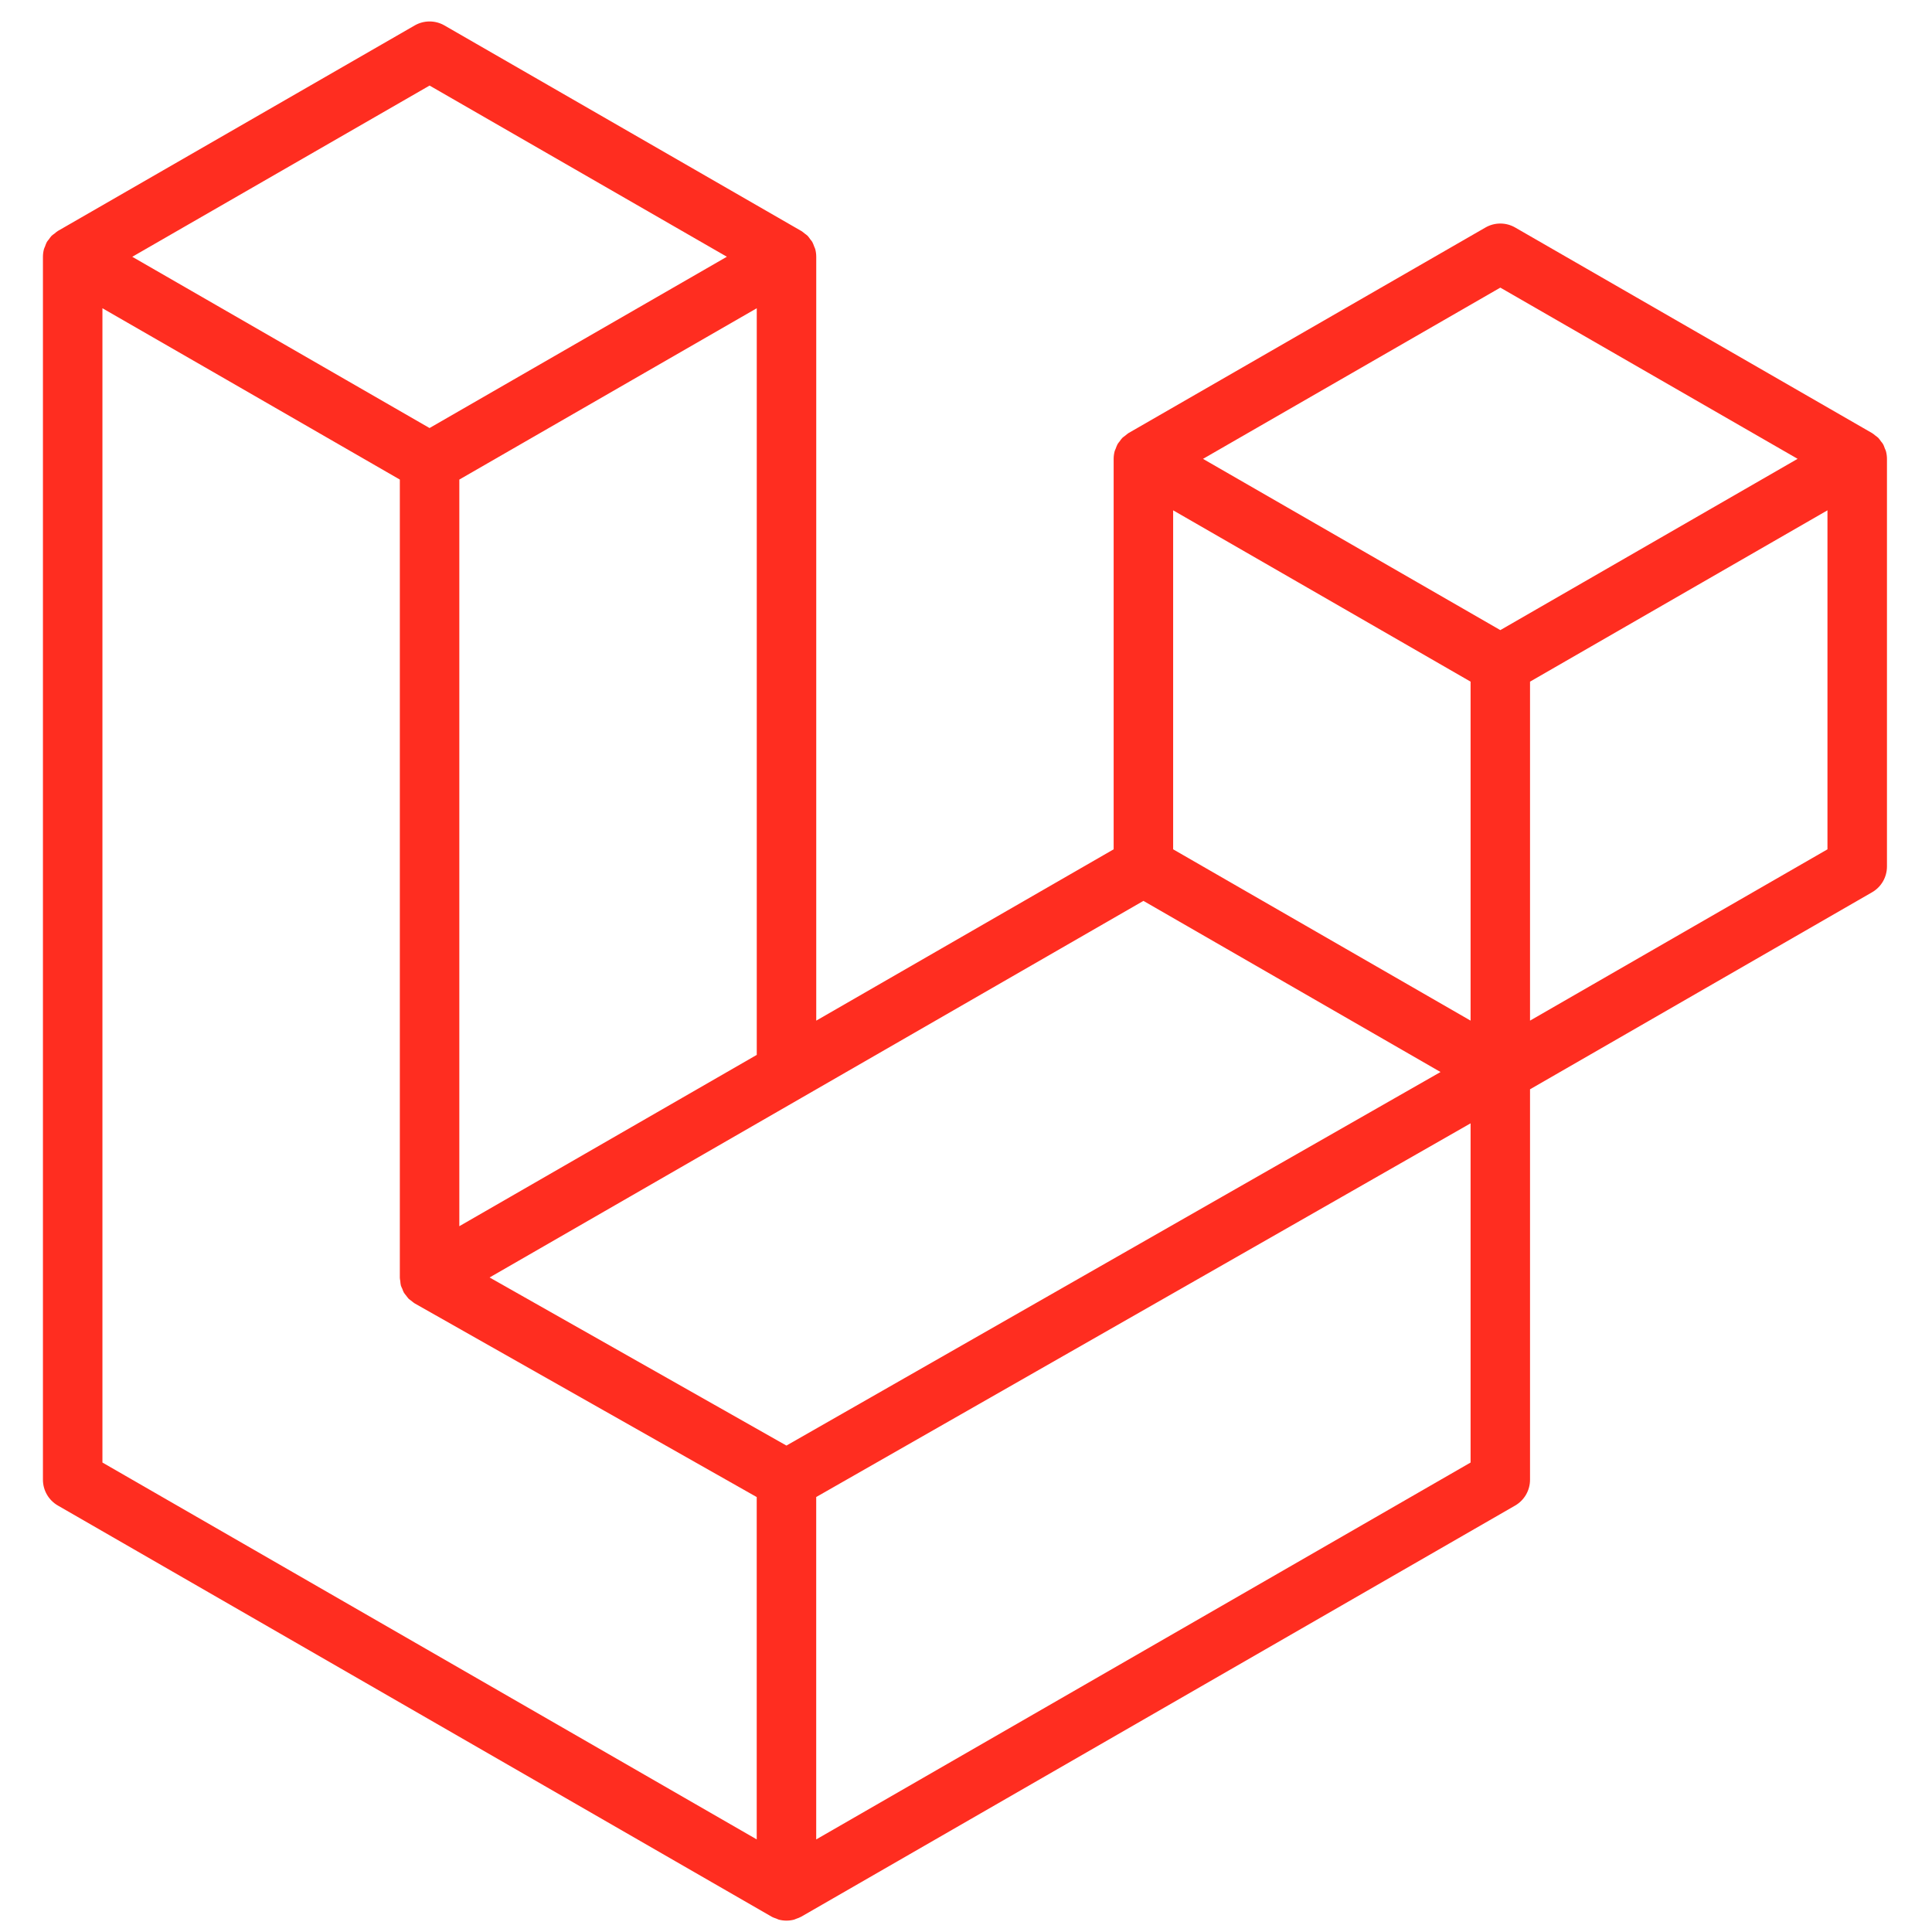
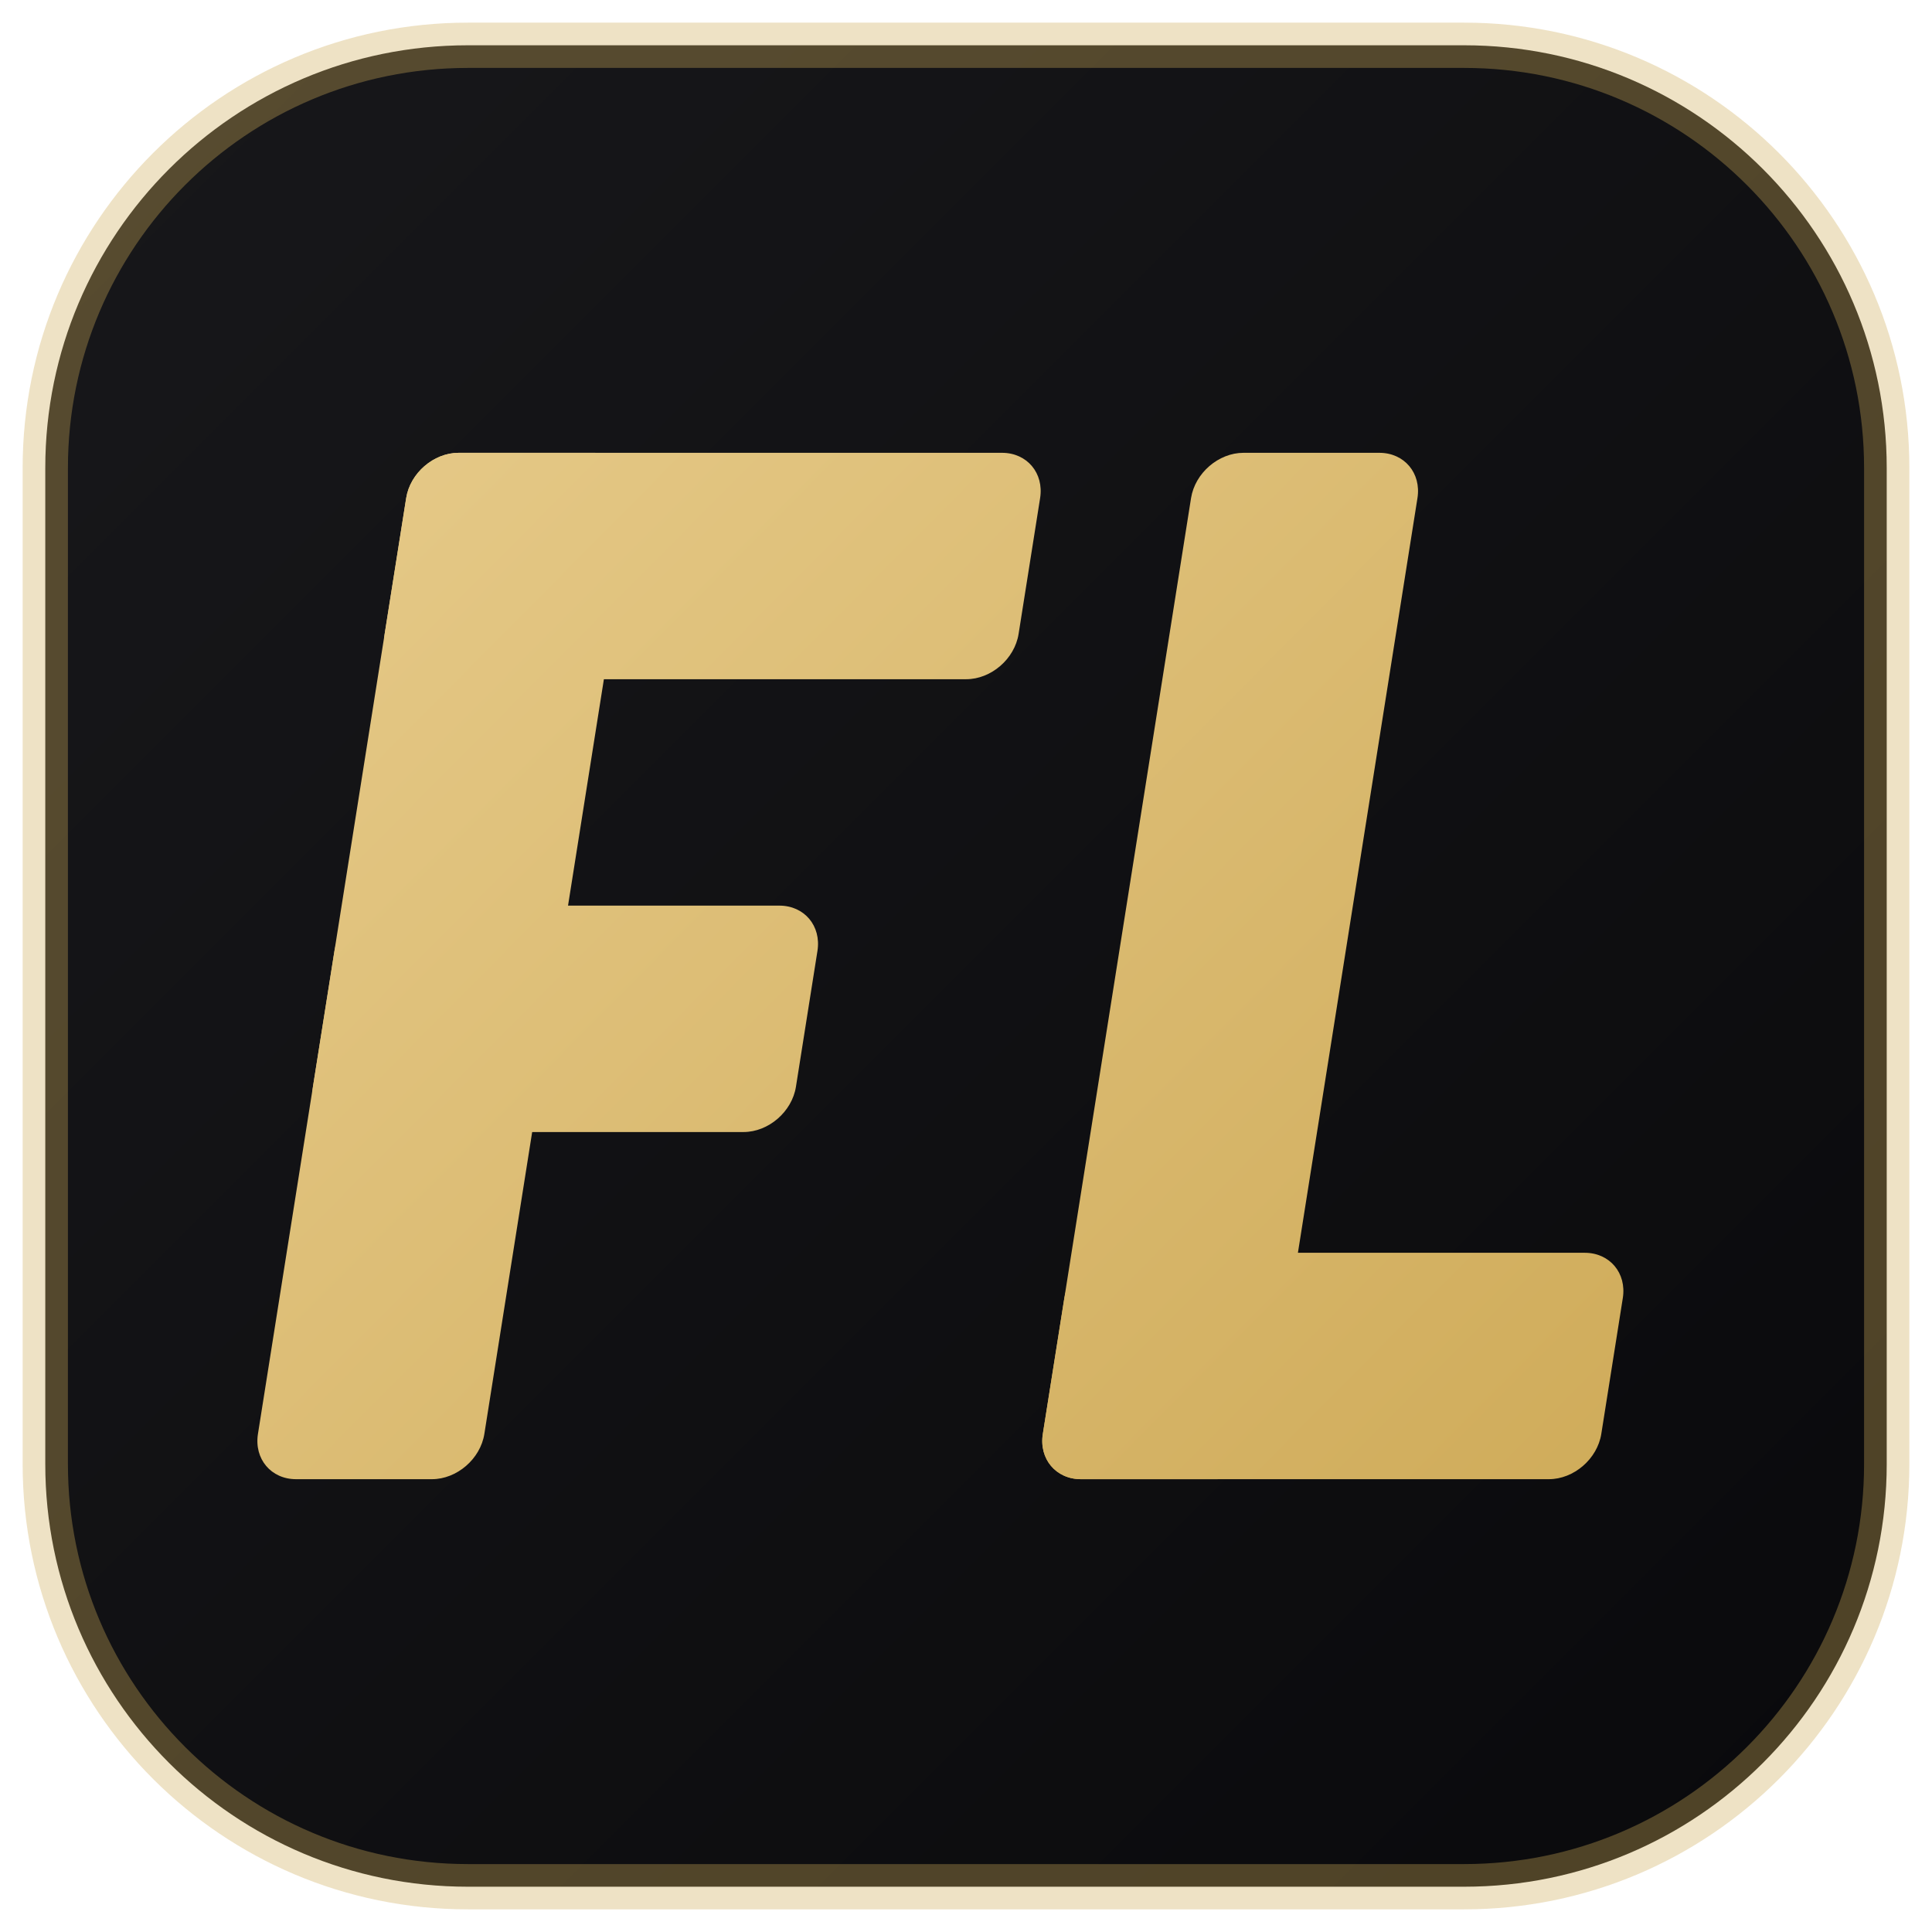
- <svg xmlns="http://www.w3.org/2000/svg" width="166" height="166" viewBox="0 0 166 166" fill="none">
-   <path fill-rule="evenodd" clip-rule="evenodd" d="M162.041 38.759C162.099 38.977 162.129 39.201 162.13 39.426V74.452C162.13 74.902 162.011 75.344 161.786 75.733C161.561 76.122 161.237 76.444 160.847 76.668L131.462 93.594V127.141C131.462 128.054 130.977 128.897 130.186 129.357L68.847 164.683C68.707 164.763 68.554 164.814 68.401 164.868C68.343 164.887 68.289 164.922 68.228 164.938C67.8 165.051 67.349 165.051 66.92 164.938C66.85 164.919 66.786 164.881 66.719 164.855C66.579 164.804 66.432 164.76 66.298 164.683L4.972 129.357C4.583 129.133 4.259 128.81 4.034 128.421C3.808 128.032 3.69 127.591 3.689 127.141L3.689 22.063C3.689 21.834 3.721 21.61 3.779 21.393C3.798 21.32 3.843 21.253 3.868 21.179C3.916 21.045 3.961 20.908 4.031 20.783C4.079 20.7 4.149 20.633 4.206 20.557C4.28 20.454 4.347 20.349 4.433 20.26C4.506 20.186 4.602 20.132 4.685 20.068C4.778 19.992 4.861 19.909 4.966 19.848L35.633 2.185C36.022 1.961 36.462 1.844 36.91 1.844C37.358 1.844 37.798 1.961 38.186 2.185L68.851 19.848H68.857C68.959 19.912 69.045 19.992 69.138 20.065C69.221 20.129 69.313 20.186 69.387 20.257C69.476 20.349 69.54 20.454 69.616 20.557C69.671 20.633 69.744 20.7 69.789 20.783C69.862 20.911 69.904 21.045 69.955 21.179C69.98 21.253 70.025 21.32 70.044 21.396C70.103 21.614 70.133 21.838 70.133 22.063V87.694L95.686 72.974V39.423C95.686 39.2 95.718 38.973 95.775 38.759C95.798 38.683 95.839 38.615 95.865 38.542C95.916 38.408 95.96 38.271 96.031 38.146C96.079 38.063 96.149 37.996 96.203 37.92C96.279 37.818 96.343 37.712 96.433 37.623C96.506 37.549 96.599 37.495 96.681 37.431C96.777 37.355 96.86 37.272 96.962 37.211L127.633 19.548C128.021 19.324 128.461 19.206 128.91 19.206C129.358 19.206 129.798 19.324 130.186 19.548L160.85 37.211C160.959 37.275 161.042 37.355 161.137 37.428C161.217 37.492 161.31 37.549 161.383 37.62C161.473 37.712 161.536 37.818 161.613 37.92C161.67 37.996 161.741 38.063 161.785 38.146C161.859 38.271 161.9 38.408 161.951 38.542C161.98 38.615 162.021 38.683 162.041 38.759ZM157.018 72.974V43.848L146.287 50.028L131.462 58.568V87.694L157.021 72.974H157.018ZM126.354 125.663V96.518L111.771 104.85L70.13 128.626V158.046L126.354 125.663ZM8.801 26.485V125.663L65.018 158.043V128.629L35.649 112L35.64 111.994L35.627 111.988C35.528 111.93 35.445 111.847 35.353 111.777C35.273 111.713 35.18 111.662 35.11 111.592L35.104 111.582C35.021 111.502 34.963 111.403 34.893 111.314C34.829 111.228 34.753 111.154 34.702 111.065L34.699 111.055C34.641 110.96 34.606 110.845 34.565 110.736C34.523 110.64 34.469 110.551 34.443 110.449C34.411 110.328 34.405 110.197 34.392 110.072C34.379 109.976 34.354 109.881 34.354 109.785V109.778V41.205L19.532 32.662L8.801 26.485ZM36.913 7.35L11.364 22.063L36.907 36.777L62.453 22.06L36.907 7.35H36.913ZM50.2 99.174L65.022 90.637V26.485L54.291 32.665L39.466 41.205V105.357L50.2 99.174ZM128.91 24.713L103.363 39.426L128.91 54.14L154.453 39.423L128.91 24.713ZM126.354 58.568L111.529 50.028L100.798 43.848V72.974L115.619 81.511L126.354 87.694V58.568ZM67.571 124.205L105.042 102.803L123.772 92.109L98.245 77.405L68.854 94.334L42.066 109.762L67.571 124.205Z" fill="#FF2D20" />
+ <svg xmlns="http://www.w3.org/2000/svg" width="64" height="64" viewBox="0 0 64 64" fill="none">
+   <defs>
+     <linearGradient id="flBg" x1="0" y1="0" x2="64" y2="64" gradientUnits="userSpaceOnUse">
+       <stop offset="0%" stop-color="#18181B" />
+       <stop offset="100%" stop-color="#09090B" />
+     </linearGradient>
+     <linearGradient id="flGold" x1="8" y1="12" x2="56" y2="52" gradientUnits="userSpaceOnUse">
+       <stop offset="0%" stop-color="#E6CA89" />
+       <stop offset="100%" stop-color="#CFAB59" />
+     </linearGradient>
+   </defs>
+   <rect x="1.5" y="1.5" width="61" height="61" rx="14" fill="url(#flBg)" stroke="#CFAB59" stroke-opacity="0.35" stroke-width="1.5" />
+   <g transform="translate(32,32) skewX(-9) translate(-32,-32)">
+     <rect x="11" y="15" width="7.5" height="34" rx="1.5" fill="url(#flGold)" />
+     <rect x="11" y="15" width="21" height="7.5" rx="1.5" fill="url(#flGold)" />
+     <rect x="11" y="30" width="16" height="7.5" rx="1.5" fill="url(#flGold)" />
+     <rect x="37" y="15" width="7.5" height="34" rx="1.5" fill="url(#flGold)" />
+     <rect x="37" y="41.5" width="18.5" height="7.5" rx="1.5" fill="url(#flGold)" />
+   </g>
</svg>
